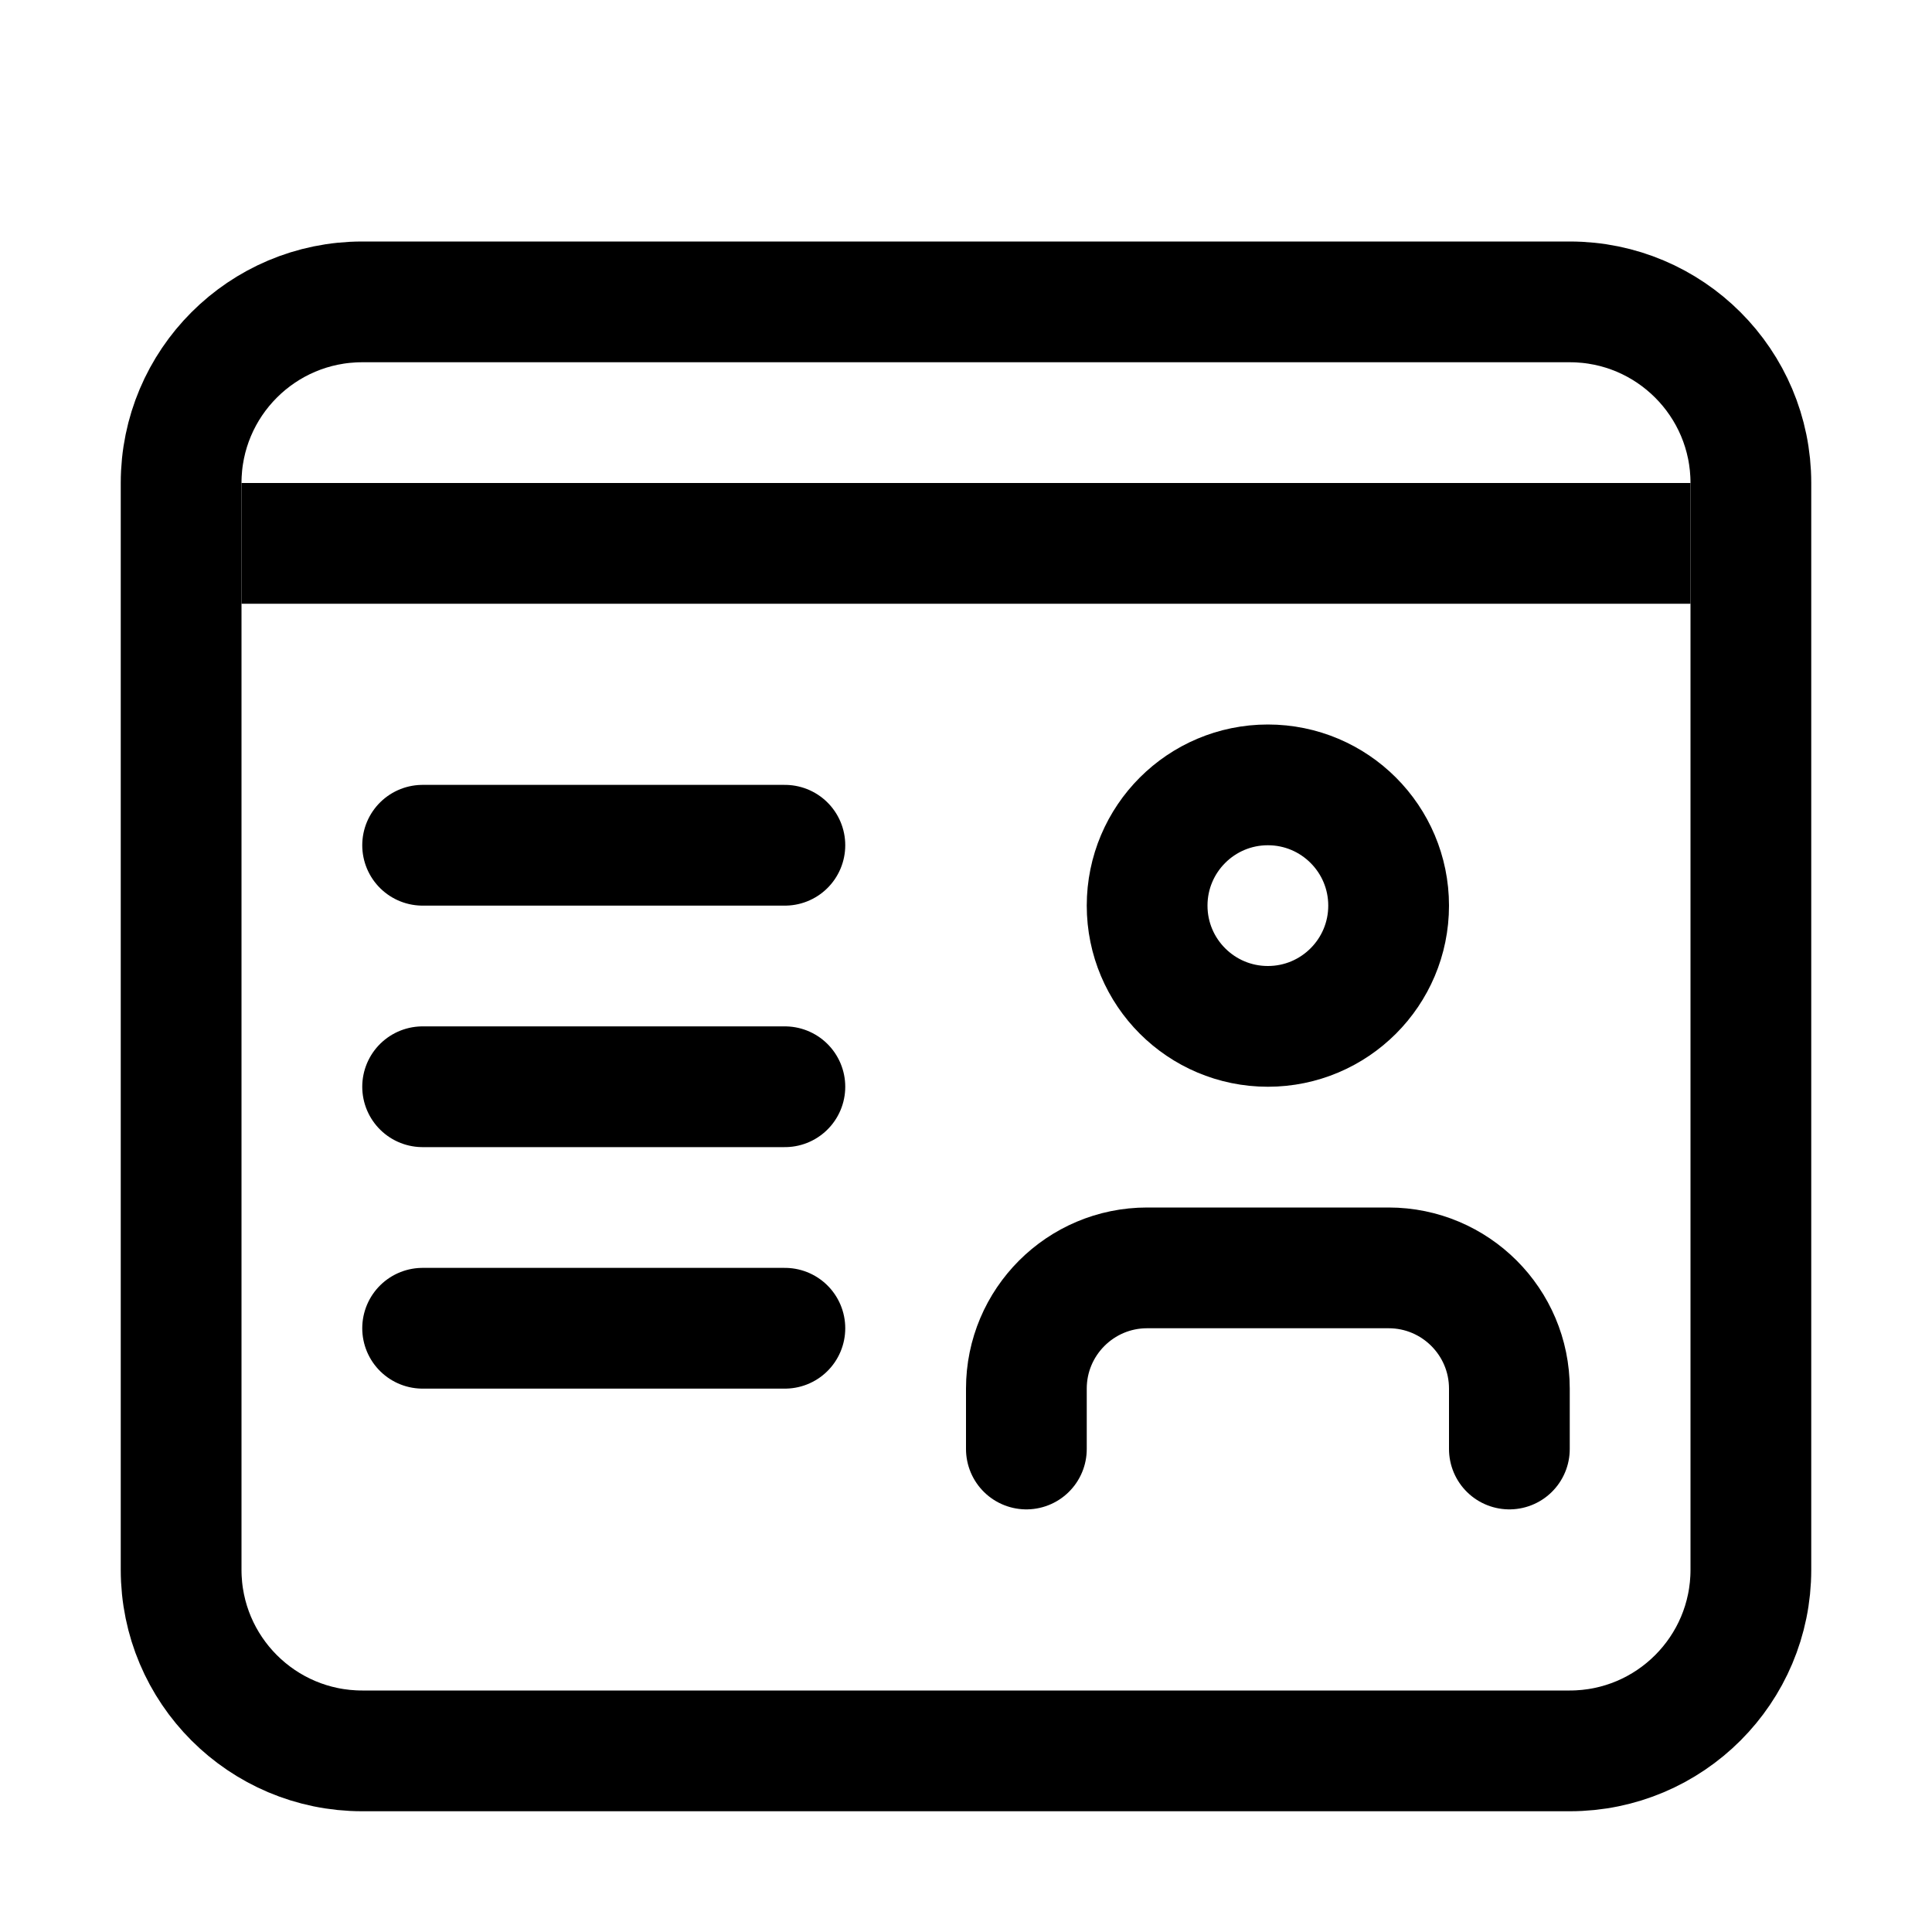
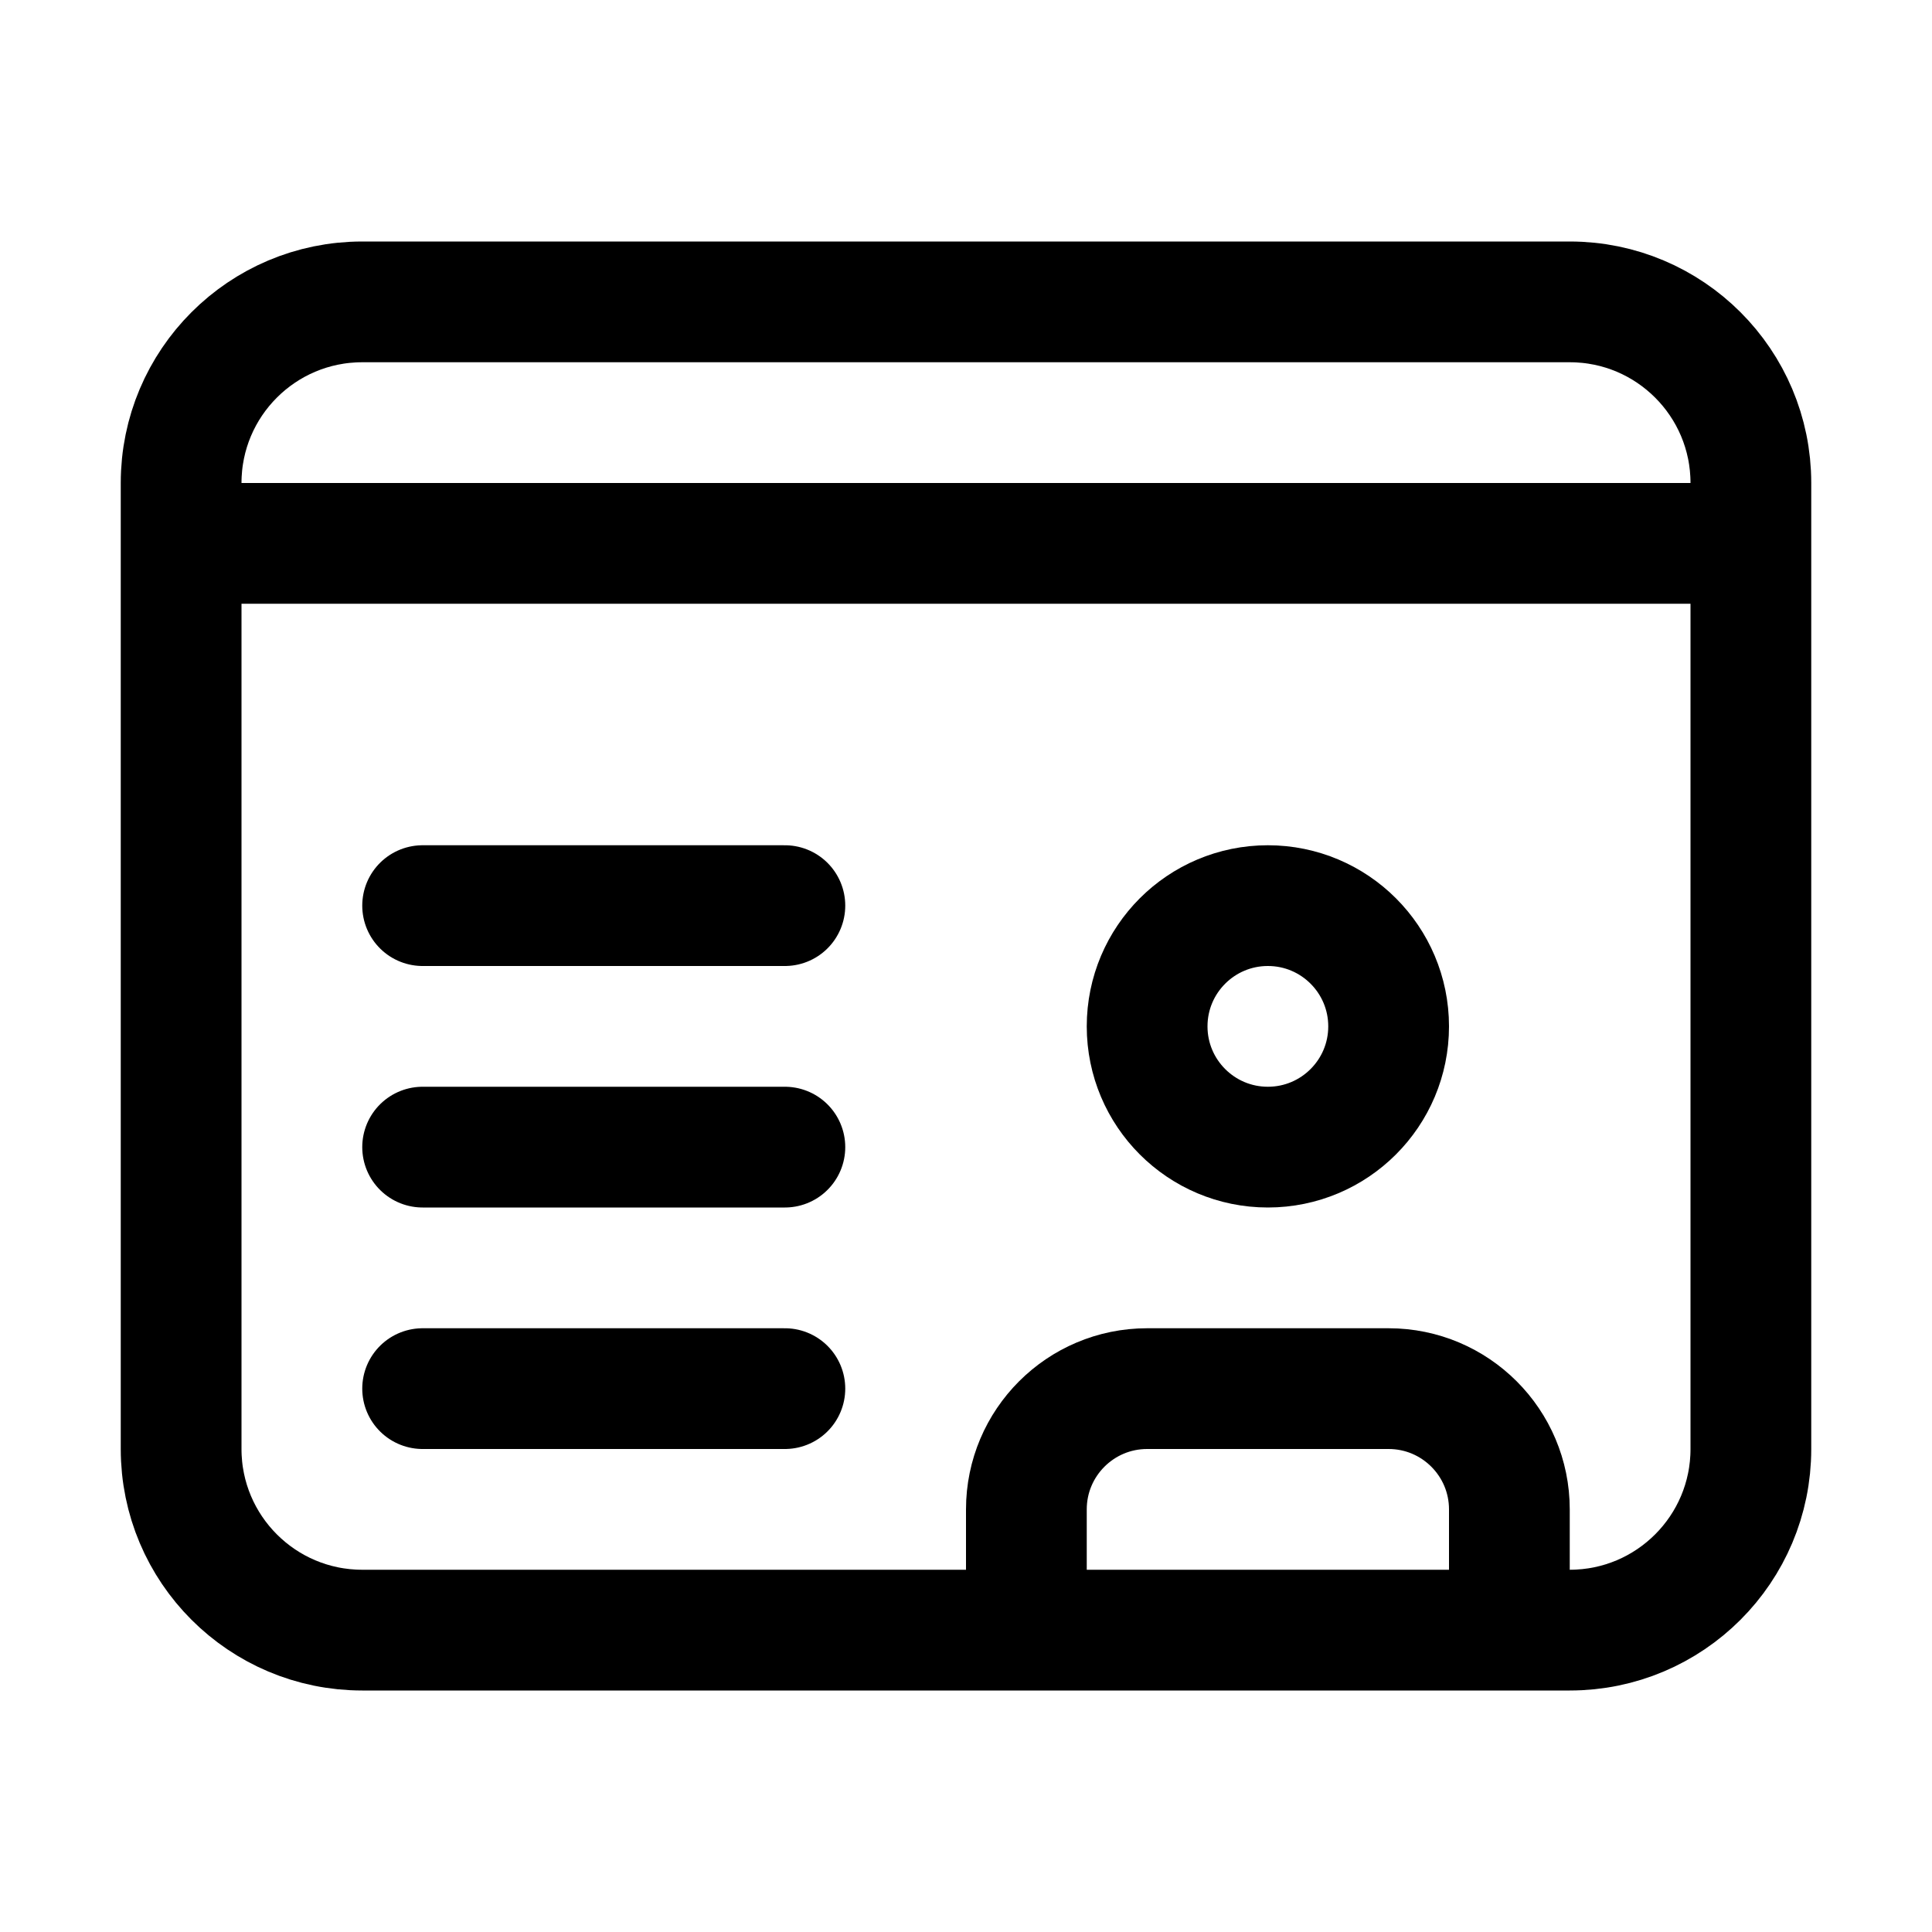
<svg xmlns="http://www.w3.org/2000/svg" viewBox="0 0 16 16" fill="none" width="1em" height="1em">
-   <rect x="1.5" y="2.5" width="13" height="12" rx="1.5" stroke="currentColor" />
-   <line x1="2" y1="4.5" x2="14" y2="4.5" stroke="currentColor" />
-   <path d="M3.5 7H6.5M3.5 9H6.5M3.5 11H6.5" stroke="currentColor" stroke-linecap="round" />
-   <circle cx="10.5" cy="7.5" r="1" stroke="currentColor" />
-   <path d="M8.5 12V11.5C8.5 10.948 8.948 10.5 9.5 10.5H11.5C12.052 10.5 12.5 10.948 12.5 11.5V12" stroke="currentColor" stroke-linecap="round" />
+   <rect x="1.5" y="2.5" width="13" height="11" rx="1.5" stroke="currentColor" />
+   <path d="M1.5 4.5H14.5" stroke="currentColor" />
+   <path d="M3.5 7.5H6.5M3.5 9.5H6.5M3.5 11.5H6.5" stroke="currentColor" stroke-linecap="round" />
+   <circle cx="10.5" cy="8.5" r="1" stroke="currentColor" />
+   <path d="M8.5 13V12.5C8.5 11.948 8.948 11.5 9.5 11.5H11.5C12.052 11.5 12.5 11.948 12.5 12.5V13" stroke="currentColor" stroke-linecap="round" />
</svg>
